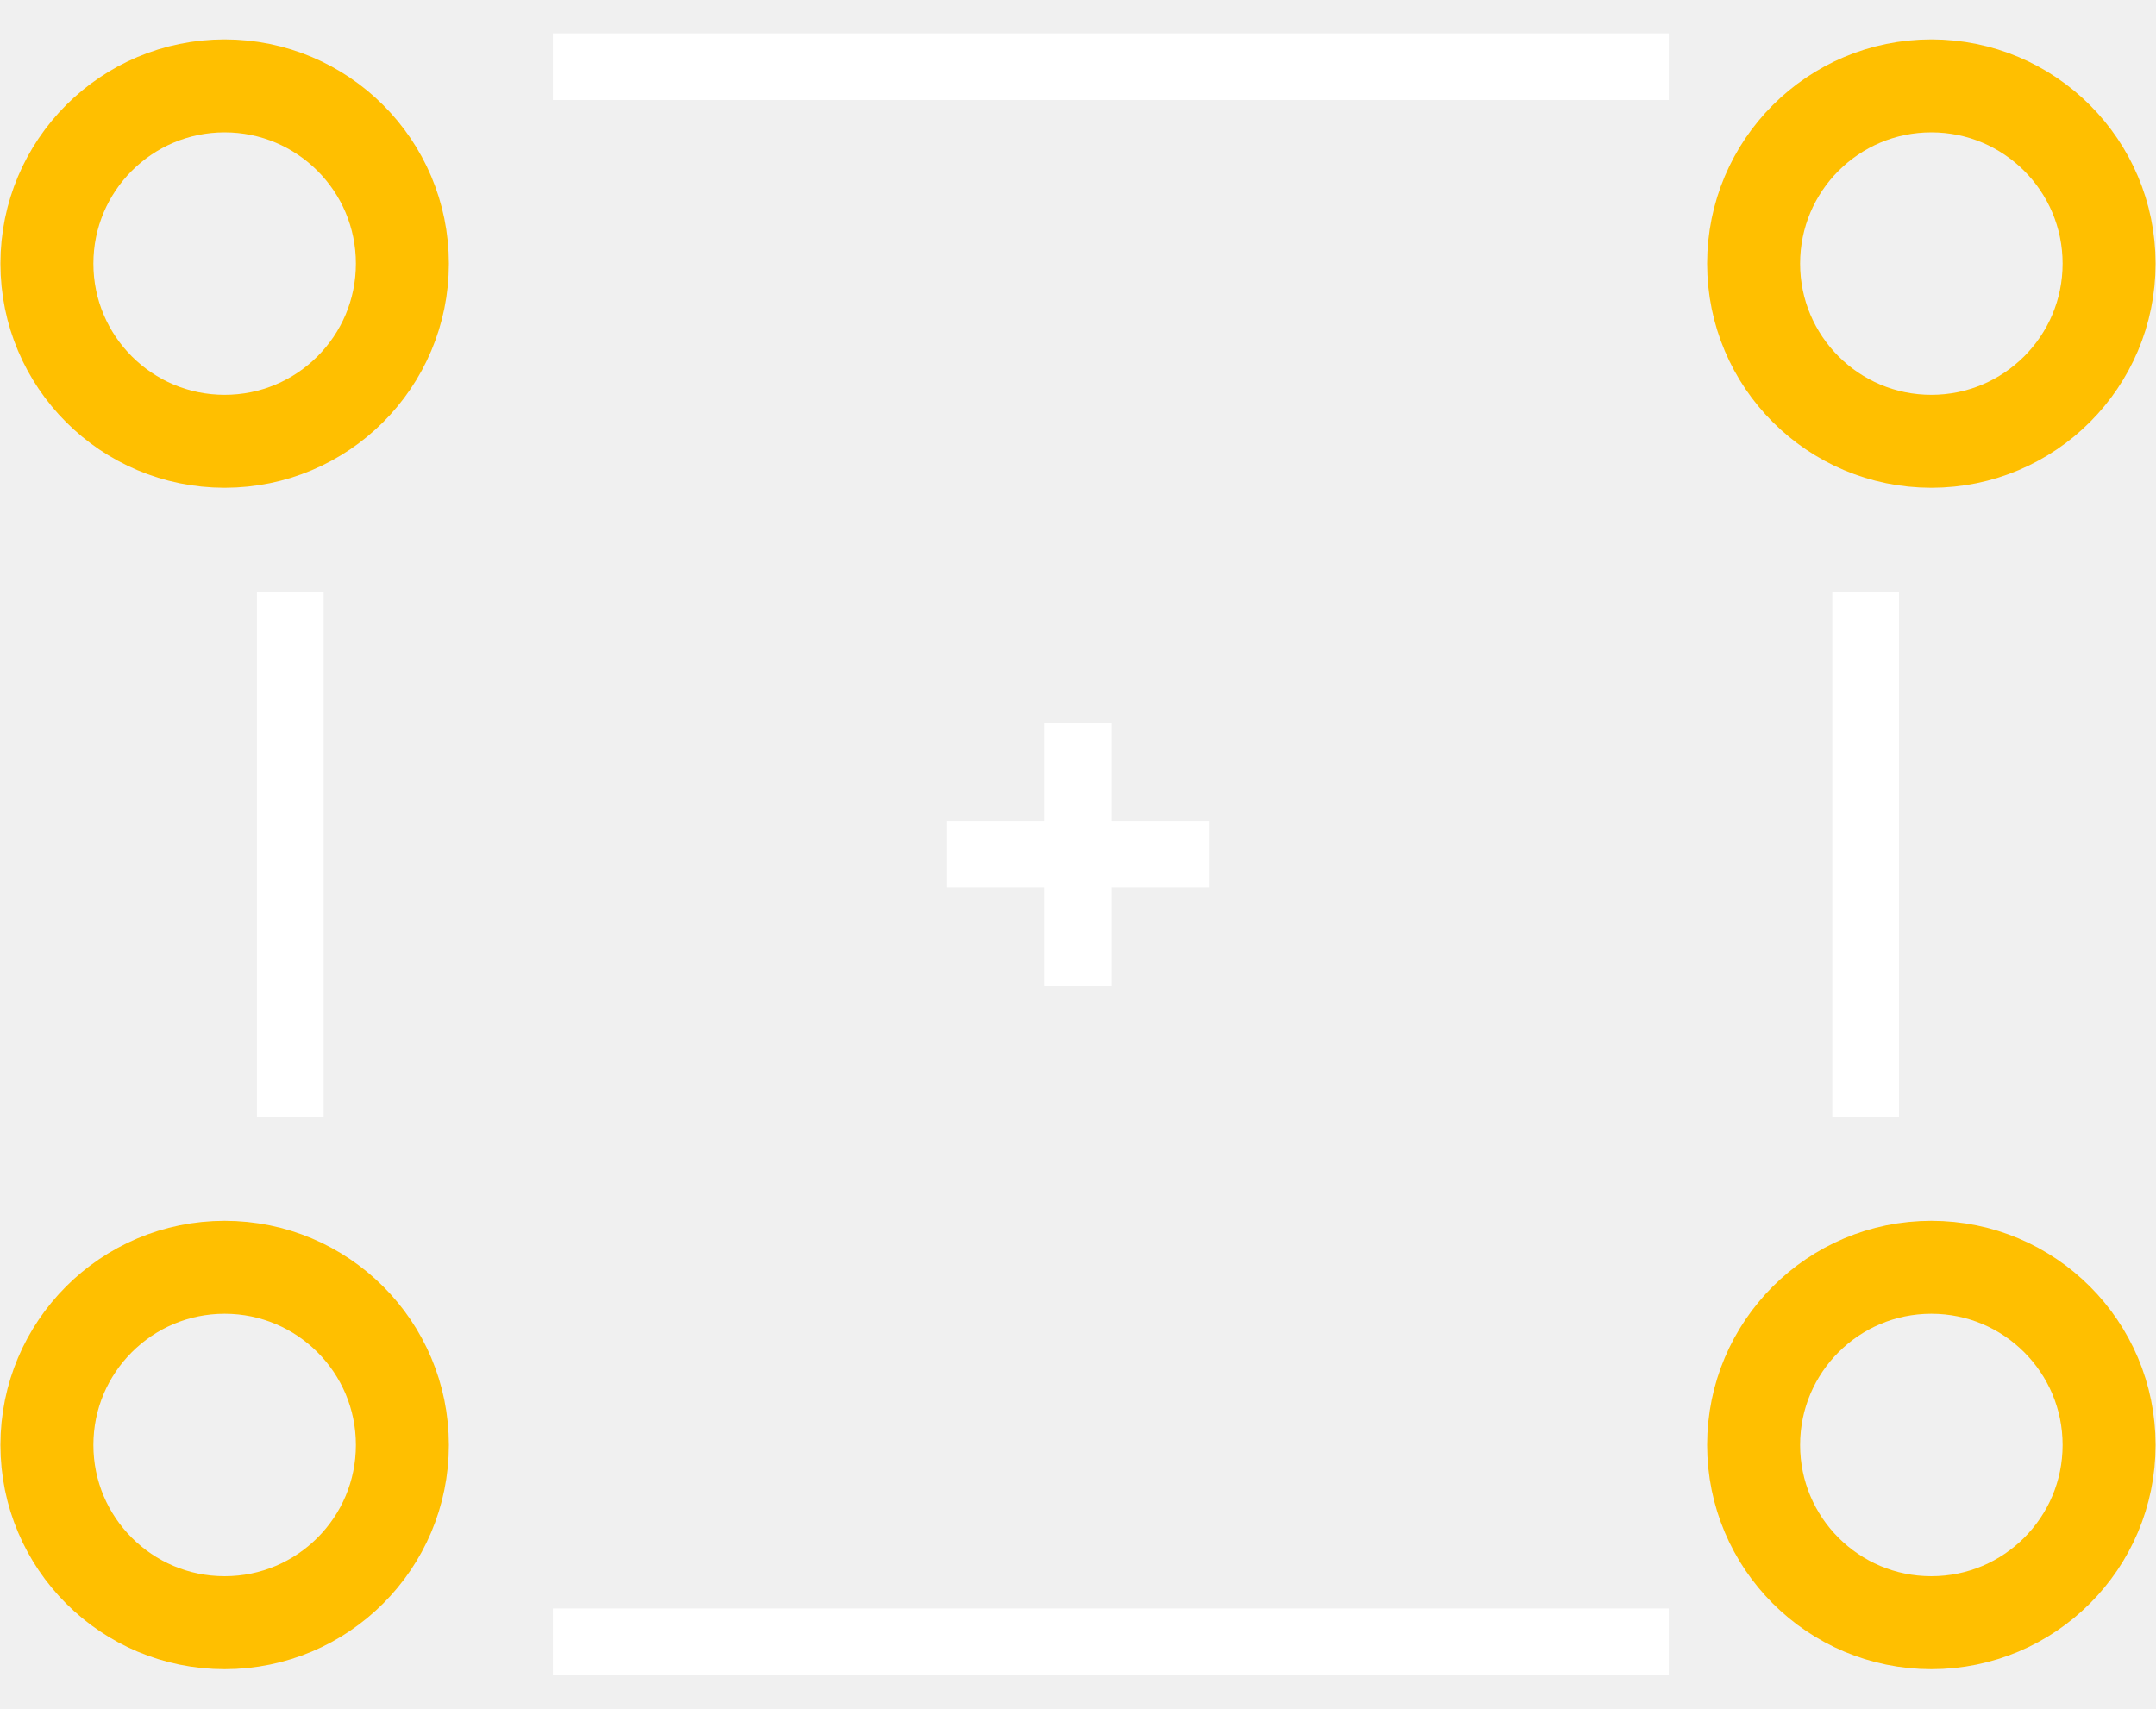
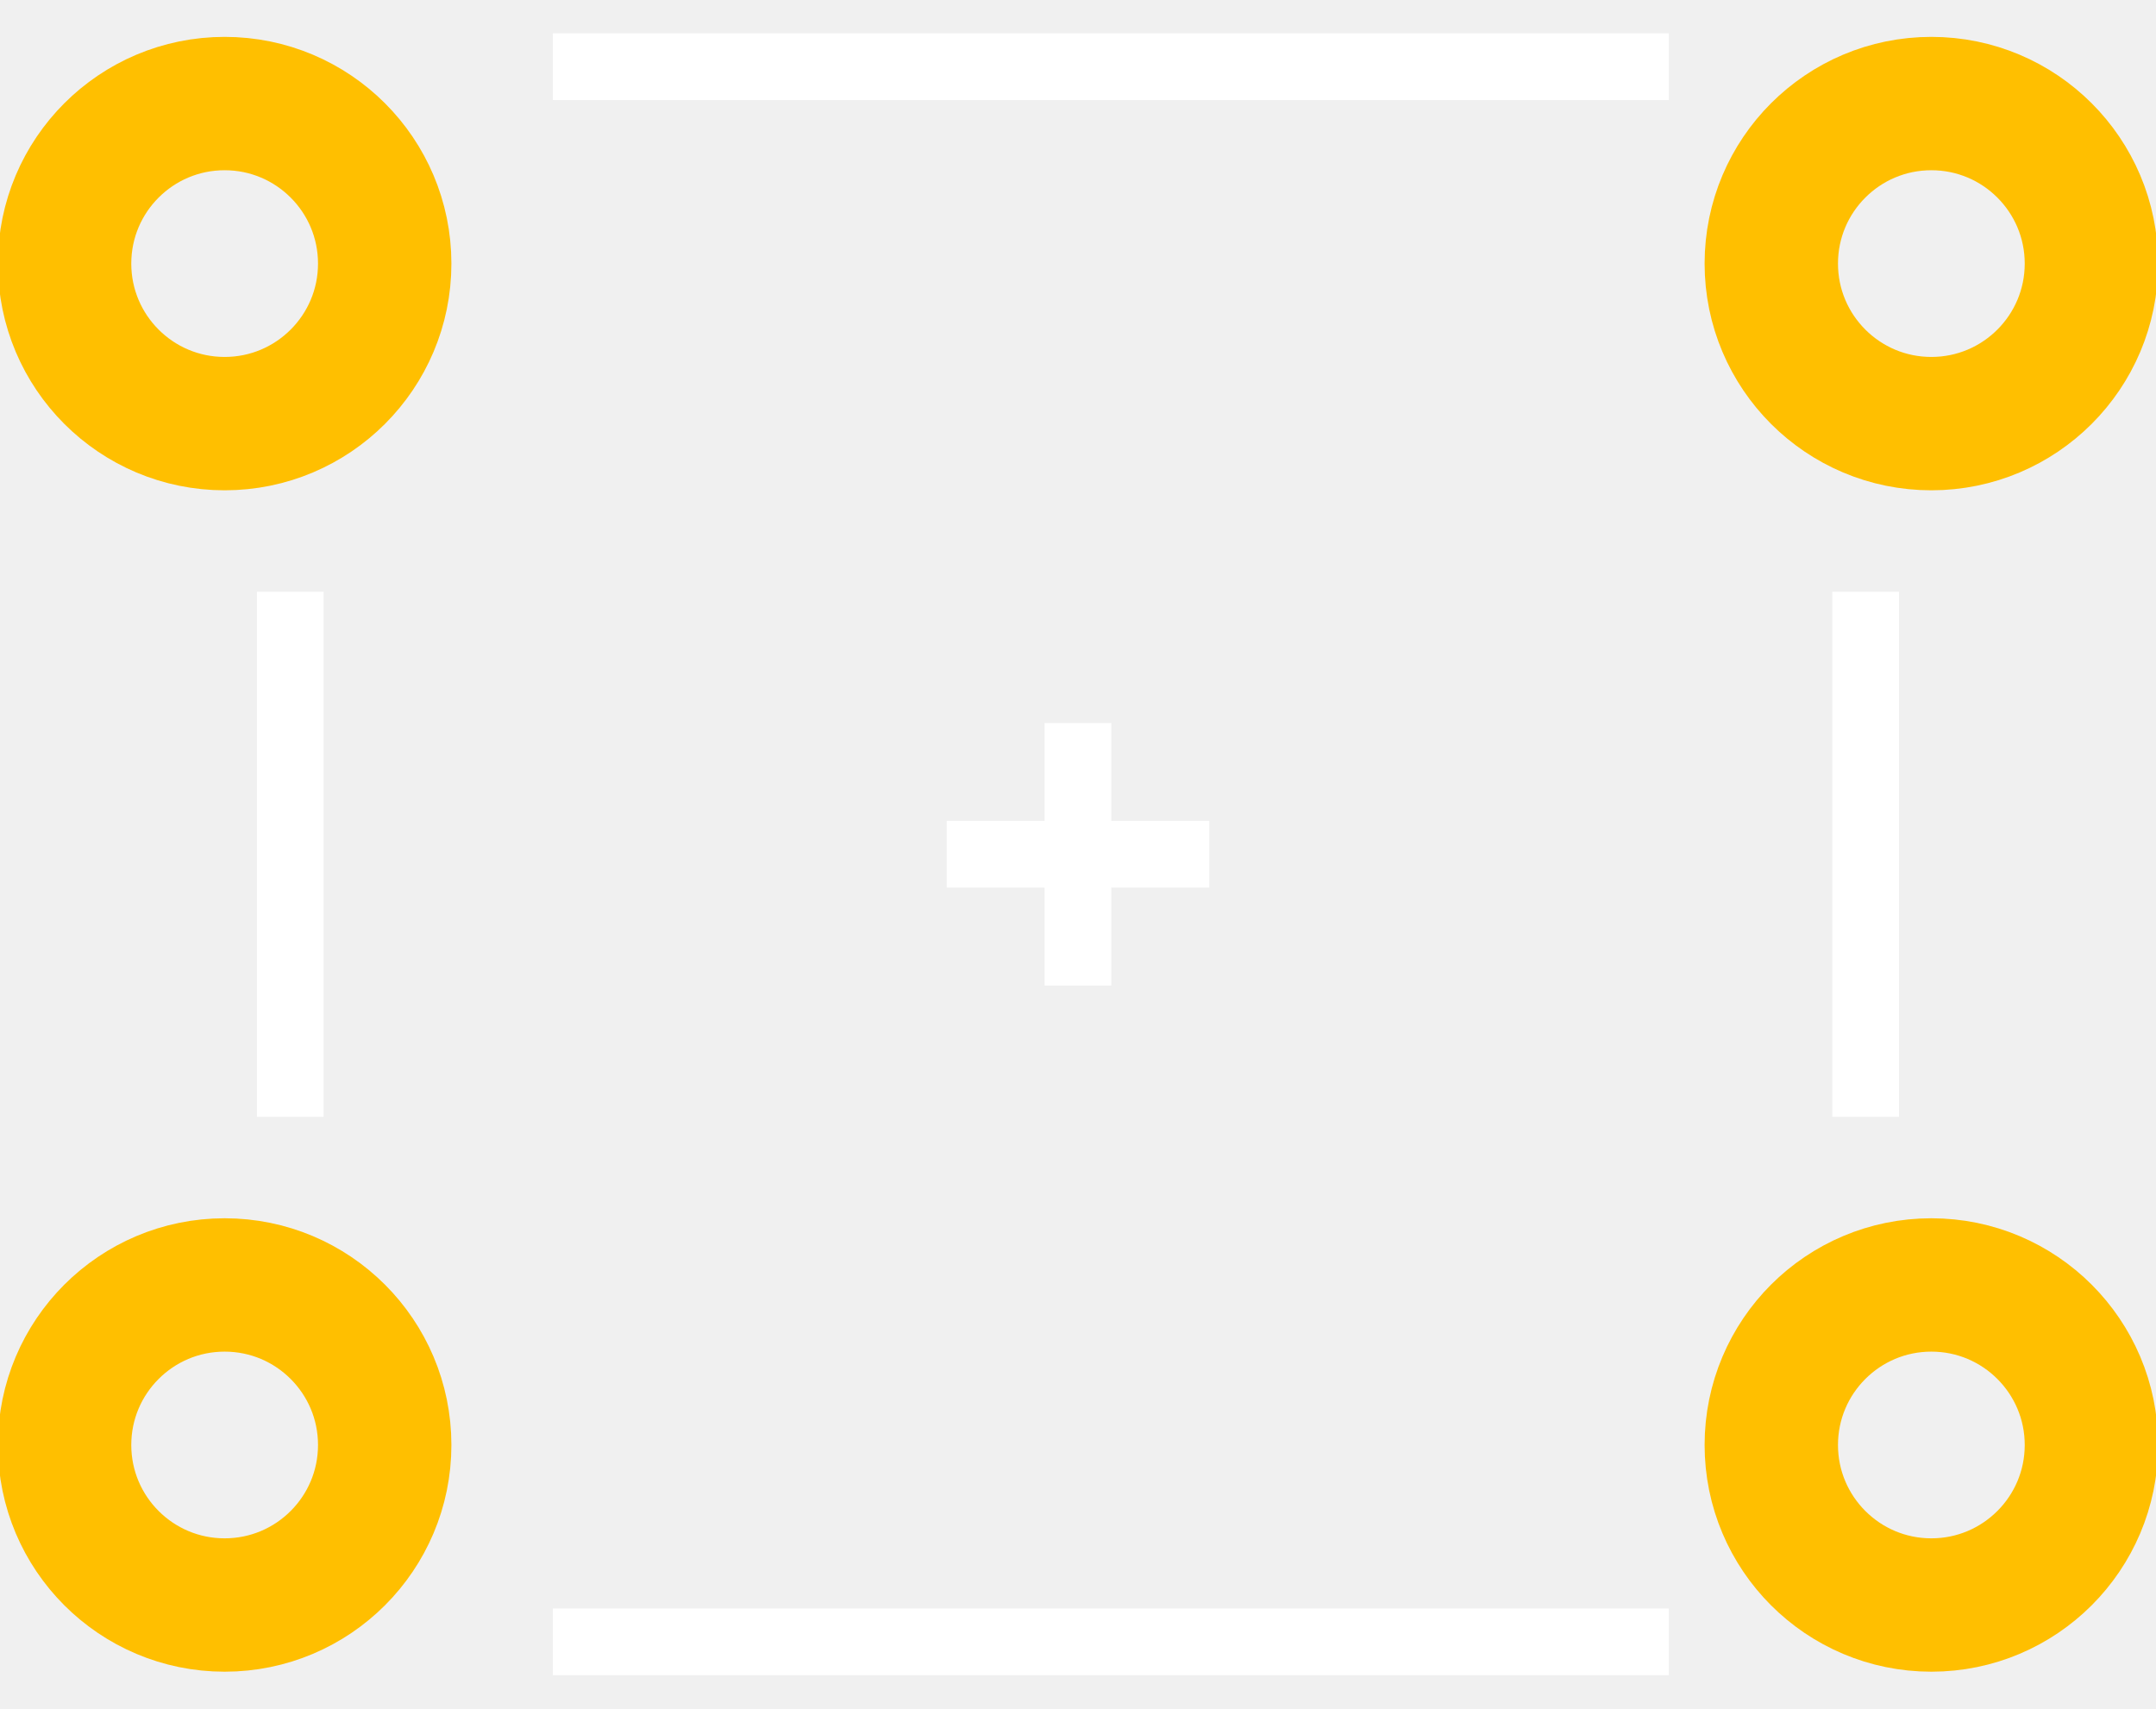
<svg xmlns="http://www.w3.org/2000/svg" width="0.323in" version="1.2" height="0.256in" viewBox="0 0 32315 25622" baseProfile="tiny">
  <g id="silkscreen">
    <line stroke="white" y1="8874" x1="27968" y2="16748" stroke-width="1000" x2="27968" />
    <line stroke="white" y1="1000" x1="8283" y2="1000" stroke-width="1000" x2="25016" />
    <line stroke="white" y1="24622" x1="8283" y2="24622" stroke-width="1000" x2="25016" />
    <line stroke="white" y1="8874" x1="4346" y2="16748" stroke-width="1000" x2="4346" />
    <line stroke="white" y1="10843" x1="16157" y2="14780" stroke-width="1000" x2="16157" />
    <line stroke="white" y1="12811" x1="18126" y2="12811" stroke-width="1000" x2="14189" />
  </g>
  <g id="copper0">
-     <circle fill="none" cx="28953" cy="21670" stroke="rgb(255, 191, 0)" r="2665" id="connector0pad" stroke-width="1394" />
-     <circle fill="none" cx="3362" cy="21670" stroke="rgb(255, 191, 0)" r="2665" id="connector1pad" stroke-width="1394" />
-     <circle fill="none" cx="28953" cy="3953" stroke="rgb(255, 191, 0)" r="2665" id="connector2pad" stroke-width="1394" />
-     <circle fill="none" cx="3362" cy="3953" stroke="rgb(255, 191, 0)" r="2665" id="connector3pad" stroke-width="1394" />
+     <circle fill="none" cx="28953" cy="21670" stroke="rgb(255, 191, 0)" r="2400" id="connector0pad" stroke-width="2000" />
+     <circle fill="none" cx="3362" cy="21670" stroke="rgb(255, 191, 0)" r="2400" id="connector1pad" stroke-width="2000" />
+     <circle fill="none" cx="28953" cy="3953" stroke="rgb(255, 191, 0)" r="2400" id="connector2pad" stroke-width="2000" />
+     <circle fill="none" cx="3362" cy="3953" stroke="rgb(255, 191, 0)" r="2400" id="connector3pad" stroke-width="2000" />
  </g>
  <g id="keepout" />
  <g id="soldermask" />
  <g id="outline" />
</svg>
